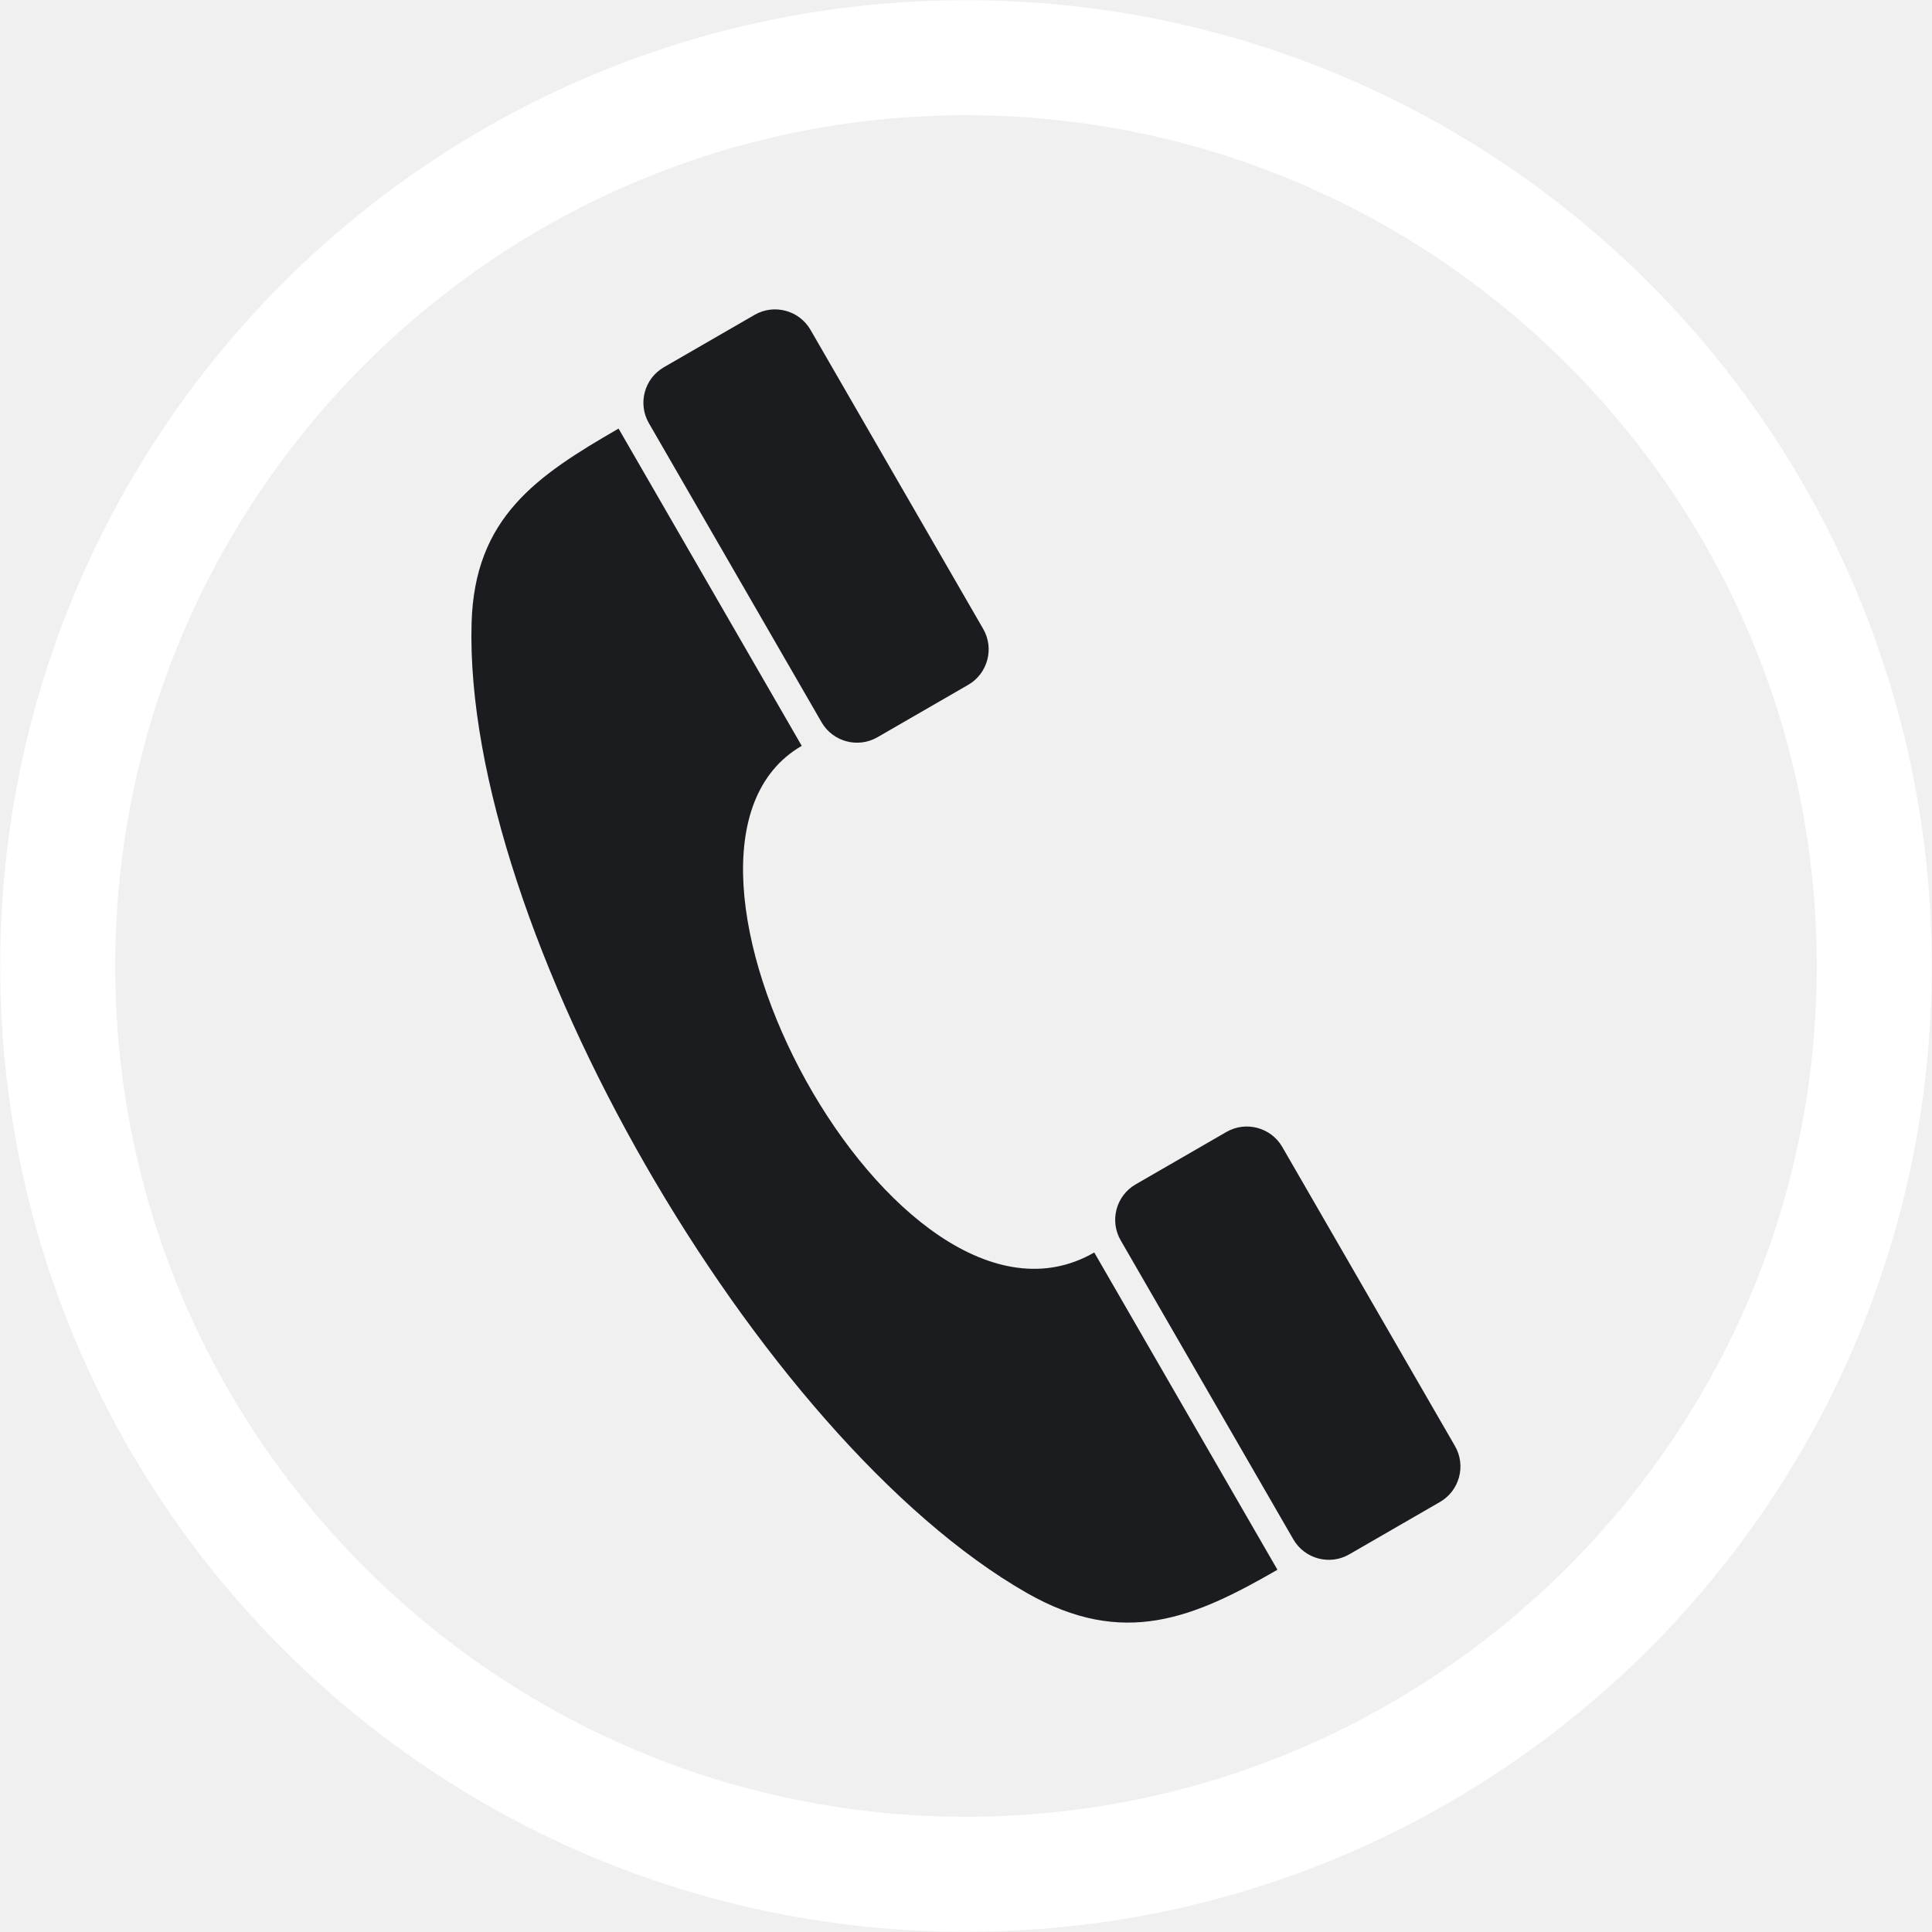
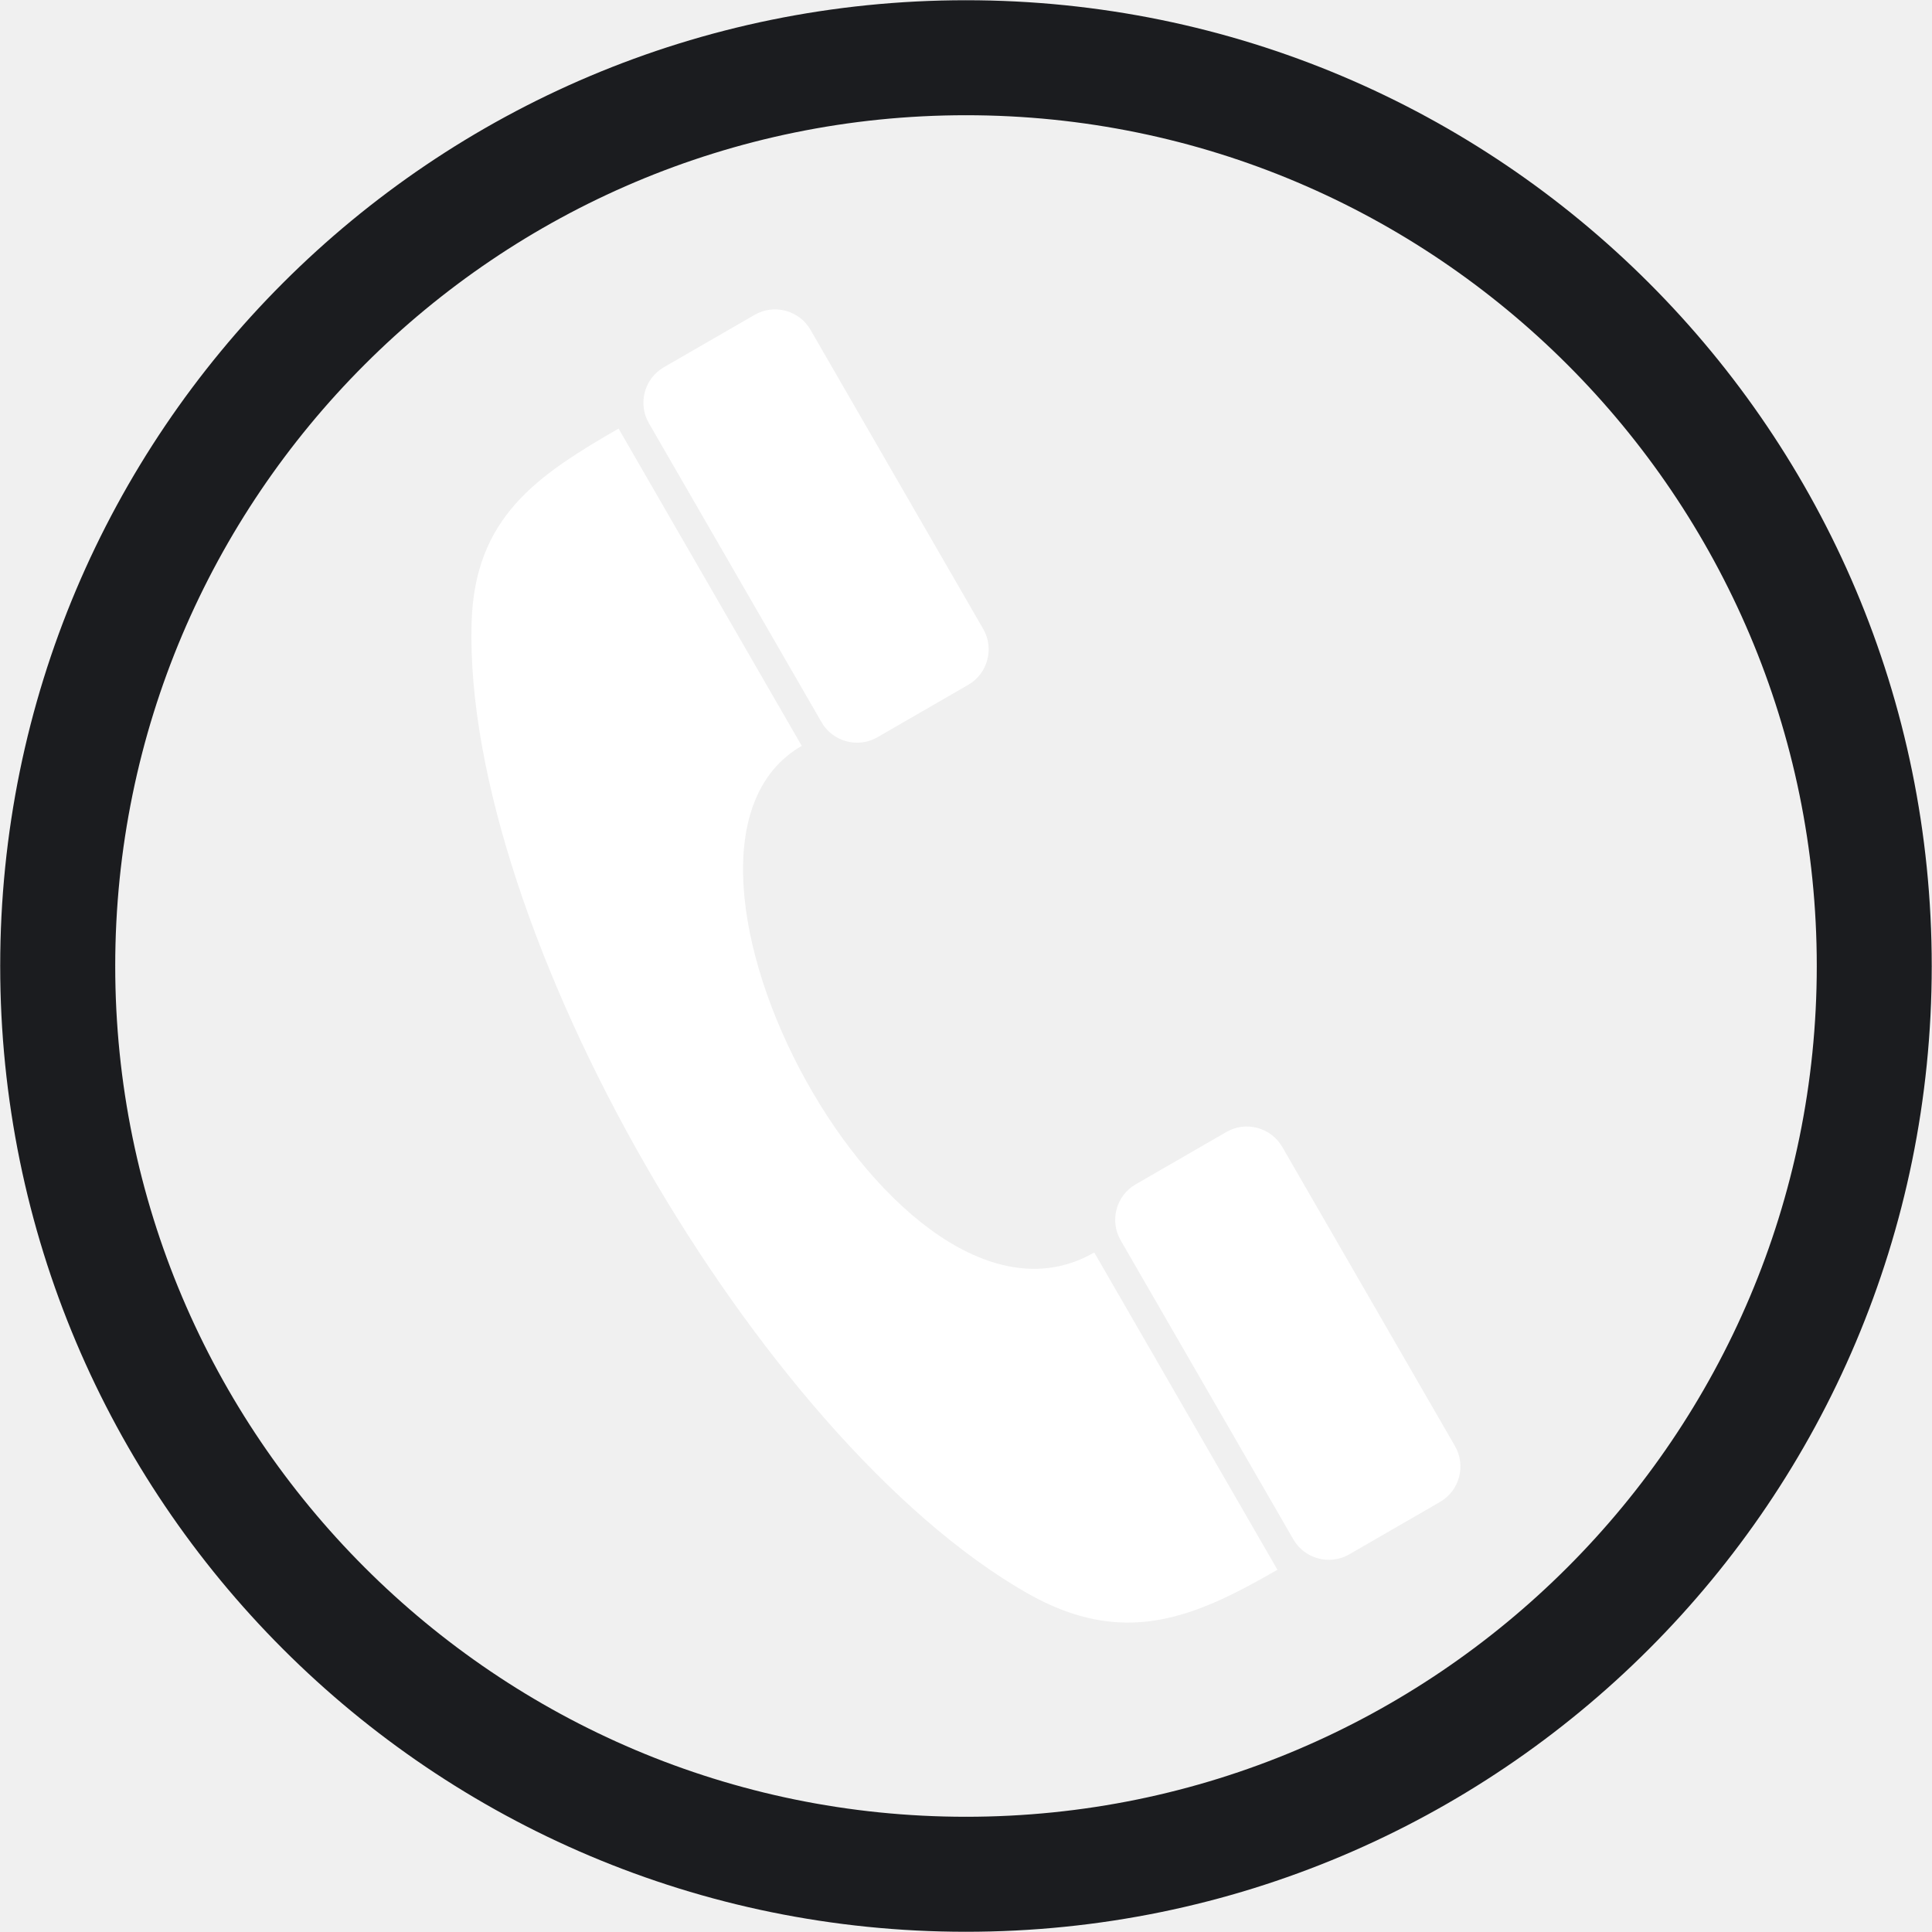
<svg xmlns="http://www.w3.org/2000/svg" style="shape-rendering:geometricPrecision;text-rendering:geometricPrecision;image-rendering:optimizeQuality" fill-rule="evenodd" xml:space="preserve" clip-rule="evenodd" viewBox="0 0 58.282 58.282">
  <defs>
    <style type="text/css">
    .fil0 {fill:#1B1C1F}
    .fil1 {fill:#1B1C1F;fill-rule:nonzero}
  </style>
  </defs>
  <g id="Layer_x0020_1">
    <g id="_152222920">
-       <path id="_152222248" class="fil0" d="m24.186 22.5c-5.447 3.144 2.864 18.724 8.824 15.283 1.058 1.833 4.468 7.738 5.526 9.571-2.515 1.452-4.643 2.367-7.559 0.701-8.095-4.627-17.005-20.054-16.751-29.256 0.088-3.196 1.971-4.448 4.434-5.87 1.058 1.833 4.468 7.738 5.526 9.571z" />
-       <path id="_150519168" class="fil0" d="m26.47 22.24c-0.588 0.34-1.346 0.137-1.686-0.452l-5.21-9.023c-0.34-0.589-0.137-1.346 0.452-1.686l2.738-1.581c0.589-0.34 1.346-0.137 1.686 0.452l5.21 9.023c0.34 0.588 0.137 1.346-0.452 1.686l-2.738 1.581z" />
-       <path id="_226148072" class="fil0" d="m40.702 46.89c-0.588 0.34-1.346 0.137-1.686-0.452l-5.21-9.023c-0.34-0.589-0.137-1.346 0.452-1.686l2.738-1.581c0.589-0.34 1.346-0.137 1.686 0.452l5.21 9.023c0.34 0.589 0.137 1.346-0.452 1.686l-2.738 1.581z" />
+       <path id="_152222248" class="fil0" style="color:#ffffff;fill:#ffffff" d="m24.186 22.5c-5.447 3.144 2.864 18.724 8.824 15.283 1.058 1.833 4.468 7.738 5.526 9.571-2.515 1.452-4.643 2.367-7.559 0.701-8.095-4.627-17.005-20.054-16.751-29.256 0.088-3.196 1.971-4.448 4.434-5.87 1.058 1.833 4.468 7.738 5.526 9.571z" />
+       <path id="_150519168" class="fil0" style="color:#ffffff;fill:#ffffff" d="m26.47 22.24c-0.588 0.34-1.346 0.137-1.686-0.452l-5.21-9.023c-0.34-0.589-0.137-1.346 0.452-1.686l2.738-1.581c0.589-0.34 1.346-0.137 1.686 0.452l5.21 9.023c0.34 0.588 0.137 1.346-0.452 1.686l-2.738 1.581z" />
+       <path id="_226148072" class="fil0" style="color:#ffffff;fill:#ffffff" d="m40.702 46.89c-0.588 0.34-1.346 0.137-1.686-0.452l-5.21-9.023c-0.34-0.589-0.137-1.346 0.452-1.686l2.738-1.581c0.589-0.34 1.346-0.137 1.686 0.452l5.21 9.023c0.34 0.589 0.137 1.346-0.452 1.686l-2.738 1.581z" />
    </g>
-     <path class="fil1" style="color:#ffffff;fill:#ffffff" d="m29.141-2.845e-15h0v0.007c8.05 0 15.335 3.26 20.604 8.53 5.269 5.269 8.529 12.554 8.529 20.604h0.007v0.001h-0.007c-0 8.05-3.26 15.335-8.53 20.604-5.269 5.269-12.554 8.529-20.604 8.529v0.007h-0.001v-0.007c-8.05-0-15.335-3.26-20.604-8.53-5.269-5.269-8.529-12.554-8.529-20.604h-0.007v-0.001h0.007c0-8.05 3.26-15.335 8.53-20.604 5.269-5.269 12.554-8.529 20.604-8.529v-0.007h0.001zm0 3.476v0.007h-0.001v-0.007c-7.079 0-13.494 2.875-18.141 7.523-4.648 4.648-7.523 11.063-7.523 18.142h0.007v0.001h-0.007c0 7.079 2.875 13.494 7.523 18.141 4.648 4.648 11.063 7.523 18.142 7.523v-0.007h0.001v0.007c7.079-0 13.494-2.875 18.141-7.523 4.648-4.648 7.523-11.063 7.523-18.142h-0.007v-0.001h0.007c-0-7.079-2.875-13.494-7.523-18.141-4.648-4.648-11.063-7.523-18.142-7.523z" />
+     <path class="fil1" d="m29.141-2.845e-15h0v0.007c8.05 0 15.335 3.26 20.604 8.53 5.269 5.269 8.529 12.554 8.529 20.604h0.007v0.001h-0.007c-0 8.05-3.26 15.335-8.53 20.604-5.269 5.269-12.554 8.529-20.604 8.529v0.007h-0.001v-0.007c-8.05-0-15.335-3.26-20.604-8.53-5.269-5.269-8.529-12.554-8.529-20.604h-0.007v-0.001h0.007c0-8.05 3.26-15.335 8.53-20.604 5.269-5.269 12.554-8.529 20.604-8.529v-0.007h0.001zm0 3.476v0.007h-0.001v-0.007c-7.079 0-13.494 2.875-18.141 7.523-4.648 4.648-7.523 11.063-7.523 18.142h0.007v0.001h-0.007c0 7.079 2.875 13.494 7.523 18.141 4.648 4.648 11.063 7.523 18.142 7.523v-0.007h0.001v0.007c7.079-0 13.494-2.875 18.141-7.523 4.648-4.648 7.523-11.063 7.523-18.142h-0.007v-0.001h0.007c-0-7.079-2.875-13.494-7.523-18.141-4.648-4.648-11.063-7.523-18.142-7.523z" />
  </g>
</svg>
